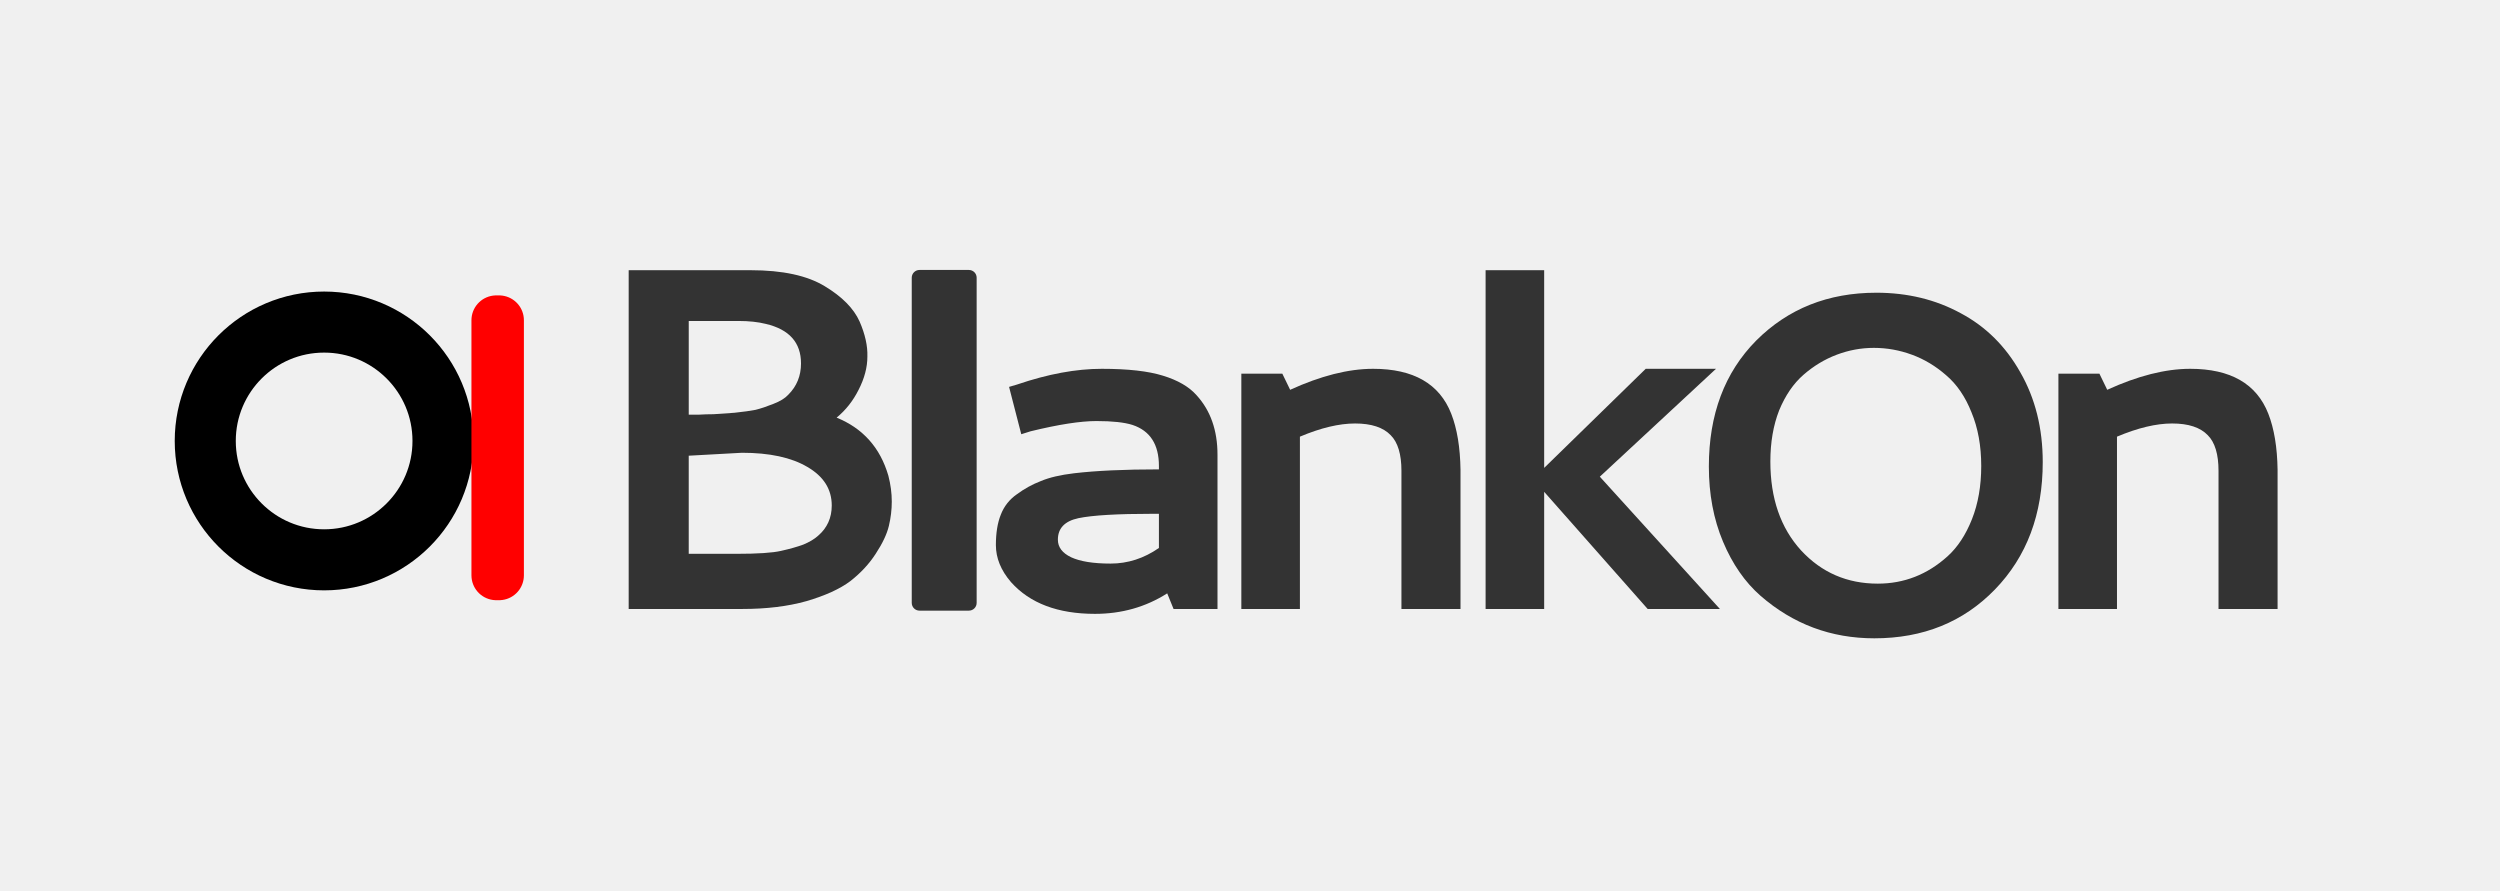
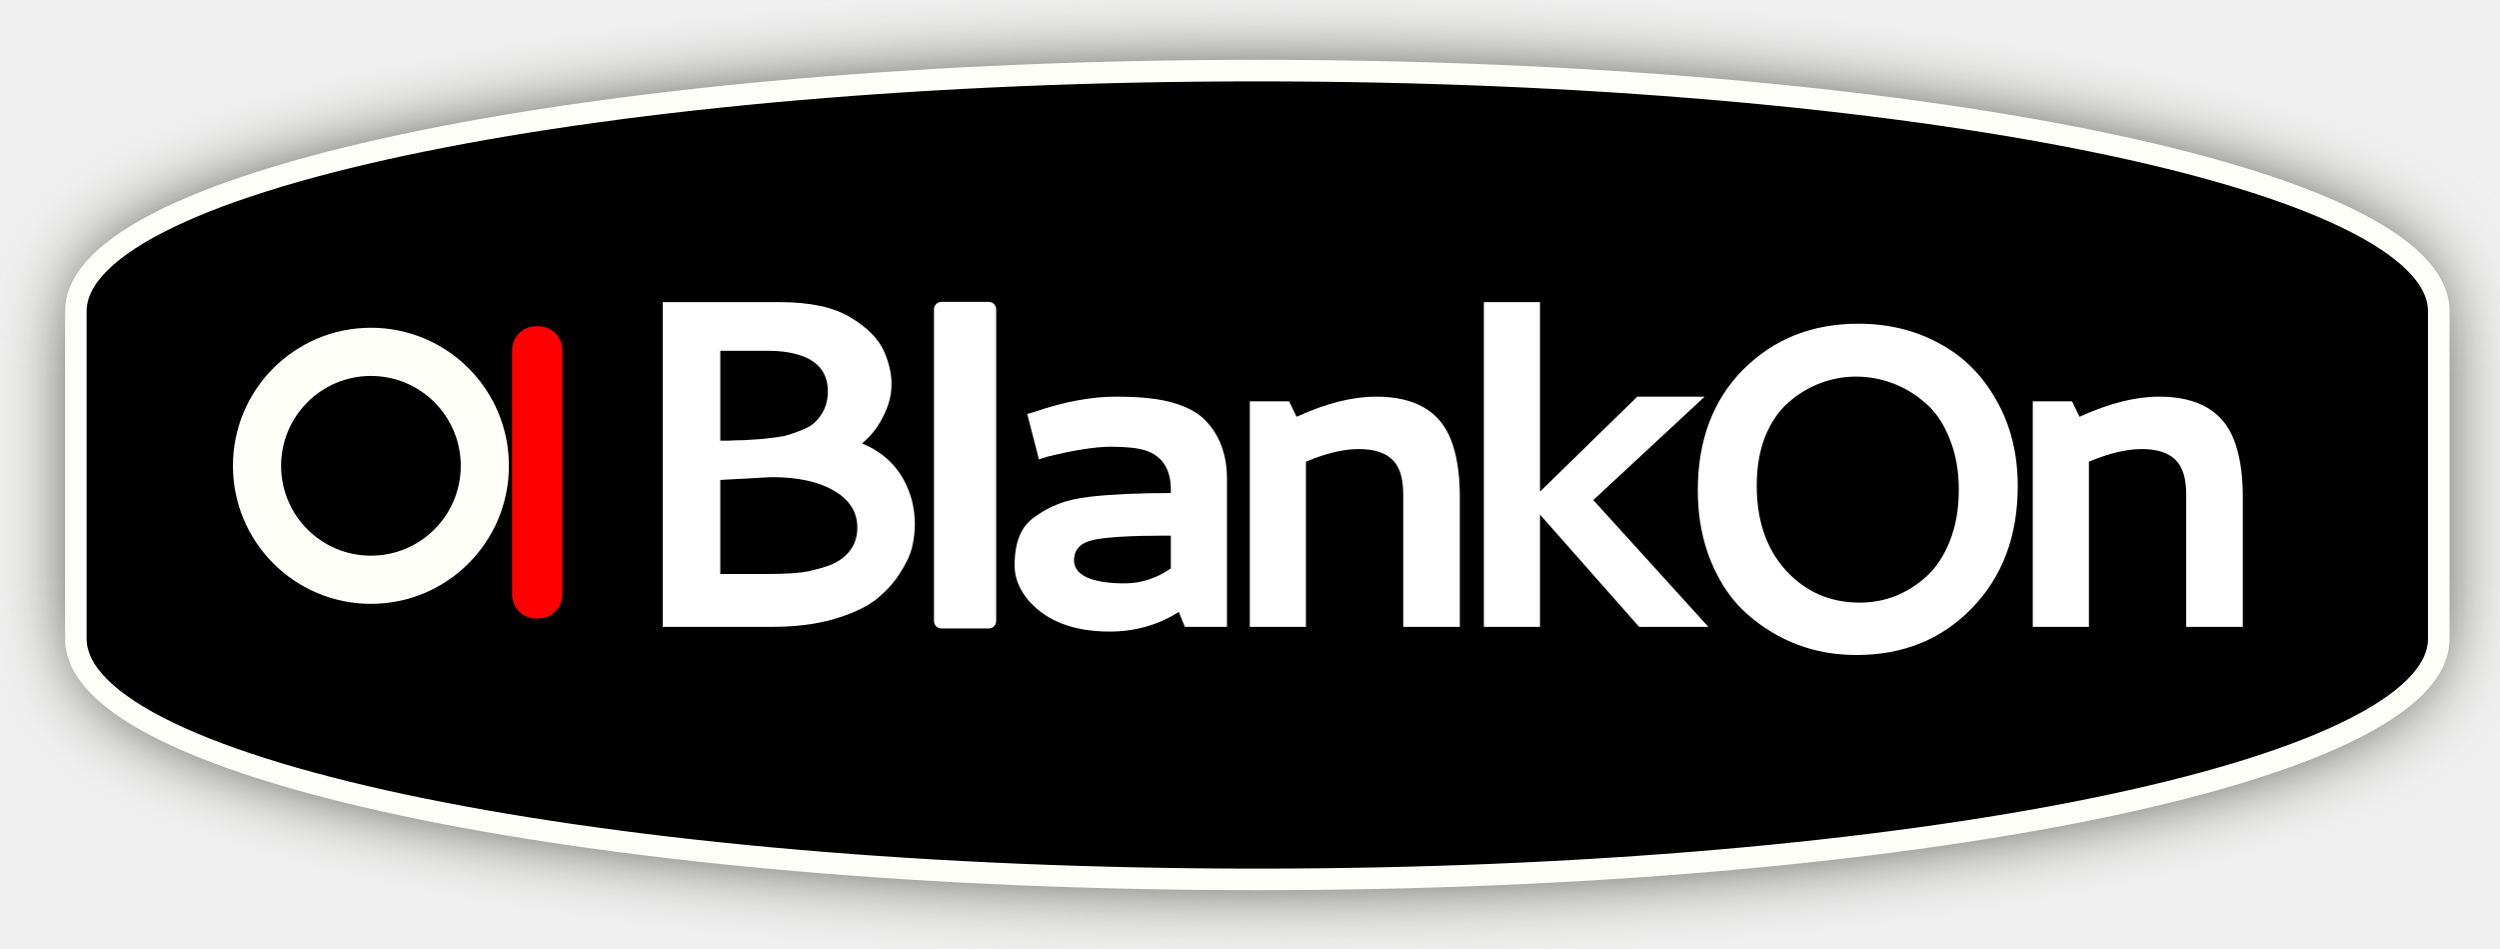
- <svg xmlns="http://www.w3.org/2000/svg" width="278" height="99" id="svg2" version="1.1">
-   <defs id="defs4" />
-   <g id="layer1" transform="translate(0,-953.3622)">
-     <g id="g3104" transform="matrix(0.6404061,0,0,0.6404061,5.706034,368.3474)">
-       <path id="path3497-0" d="m 68.014,990.073 c 0,11.4 -9.242,20.642 -20.642,20.642 -11.4,0 -20.642,-9.242 -20.642,-20.642 0,-11.4 9.242,-20.642 20.642,-20.642 11.4,0 20.642,9.242 20.642,20.642 z" style="fill:none;stroke:#000000;stroke-width:10.601;stroke-miterlimit:4;stroke-dasharray:none" />
-       <path id="rect4269-4" d="m 77.263,969.109 0.485,0 0,44.304 -0.485,0 z" style="fill:#aa0000;fill-opacity:1;stroke:#ff0000;stroke-width:8.622;stroke-linecap:round;stroke-linejoin:round;stroke-miterlimit:4;stroke-opacity:1" />
-       <path id="path4275-9" style="font-size:75.315px;font-style:normal;font-weight:bold;line-height:125%;letter-spacing:0px;word-spacing:0px;fill:#333333;fill-opacity:1;stroke:none;font-family:Sans;-inkscape-font-specification:Sans Bold" d="m 119.328,969.24 -8.645,0 0,16.274 c 0.113,3e-5 0.65,3e-5 1.61,0 0.961,-0.057 1.865,-0.085 2.712,-0.085 0.904,-0.057 2.119,-0.141 3.645,-0.254 1.582,-0.169 2.797,-0.339 3.645,-0.509 0.904,-0.226 1.921,-0.565 3.051,-1.017 1.187,-0.452 2.062,-0.989 2.627,-1.61 1.469,-1.469 2.204,-3.277 2.204,-5.425 0,-3.616 -2.034,-5.905 -6.103,-6.865 -1.356,-0.339 -2.938,-0.509 -4.747,-0.509 m 0.593,22.885 -9.239,0.509 0,17.037 8.306,0 c 3.673,0 6.244,-0.17 7.713,-0.509 1.526,-0.339 2.825,-0.706 3.899,-1.102 1.074,-0.452 1.921,-0.961 2.543,-1.526 1.582,-1.356 2.373,-3.108 2.373,-5.255 0,-2.825 -1.413,-5.057 -4.238,-6.696 -2.769,-1.639 -6.555,-2.458 -11.358,-2.458 m -19.664,-31.7 21.19,0 c 5.538,6e-5 9.832,0.932 12.883,2.797 2.995,1.808 5.001,3.842 6.018,6.103 0.961,2.204 1.413,4.238 1.356,6.103 0,1.865 -0.509,3.786 -1.526,5.764 -0.961,1.921 -2.232,3.532 -3.814,4.831 4.577,1.865 7.572,5.227 8.984,10.086 0.395,1.526 0.593,3.023 0.593,4.492 0,1.413 -0.169,2.825 -0.509,4.238 -0.339,1.413 -1.102,3.023 -2.288,4.831 -1.13,1.752 -2.599,3.334 -4.407,4.747 -1.808,1.356 -4.351,2.514 -7.628,3.475 -3.221,0.904 -6.922,1.356 -11.104,1.356 l -19.749,0 0,-58.823" />
-       <path id="path4279-1" style="font-size:75.315px;font-style:normal;font-weight:bold;line-height:125%;letter-spacing:0px;word-spacing:0px;fill:#333333;fill-opacity:1;stroke:none;font-family:Sans;-inkscape-font-specification:Sans Bold" d="m 167.744,980.258 c 5.312,-1.808 10.199,-2.712 14.663,-2.712 4.52,3e-5 8.052,0.396 10.595,1.187 2.599,0.791 4.549,1.921 5.848,3.39 2.43,2.656 3.645,6.103 3.645,10.341 l 0,26.784 -7.628,0 -1.102,-2.712 c -3.729,2.373 -7.911,3.56 -12.544,3.56 -6.442,0 -11.301,-1.837 -14.579,-5.509 -1.752,-2.034 -2.627,-4.181 -2.627,-6.442 0,-2.091 0.282,-3.842 0.848,-5.255 0.565,-1.469 1.497,-2.656 2.797,-3.56 1.3,-0.961 2.684,-1.723 4.153,-2.288 1.469,-0.622 3.39,-1.074 5.764,-1.356 3.842,-0.452 8.758,-0.678 14.748,-0.678 l 0,-0.593 c -1.1e-4,-3.729 -1.526,-6.103 -4.577,-7.12 -1.413,-0.452 -3.503,-0.678 -6.272,-0.678 -2.769,3e-5 -6.583,0.593 -11.443,1.78 l -1.61,0.509 -2.119,-8.222 1.441,-0.424 m 24.58,28.394 0,-5.933 -1.017,0 c -6.216,0 -10.539,0.254 -12.968,0.763 -2.373,0.509 -3.56,1.752 -3.56,3.729 0,1.3 0.763,2.317 2.289,3.051 1.582,0.735 3.871,1.102 6.866,1.102 2.995,0 5.792,-0.904 8.391,-2.712" />
-       <path id="path4281-2" style="font-size:75.315px;font-style:normal;font-weight:bold;line-height:125%;letter-spacing:0px;word-spacing:0px;fill:#333333;fill-opacity:1;stroke:none;font-family:Sans;-inkscape-font-specification:Sans Bold" d="m 206.635,978.394 7.12,0 1.356,2.797 c 5.312,-2.43 10.115,-3.645 14.409,-3.645 7.007,3e-5 11.527,2.599 13.562,7.798 1.017,2.599 1.554,5.848 1.61,9.747 l 0,24.156 -10.256,0 0,-23.987 c -1.1e-4,-2.882 -0.622,-4.944 -1.865,-6.187 -1.3,-1.356 -3.362,-2.034 -6.187,-2.034 -2.769,4e-5 -5.961,0.763 -9.578,2.288 l 0,29.92 -10.171,0 0,-40.854" />
-       <path id="path4283-2" style="font-size:75.315px;font-style:normal;font-weight:bold;line-height:125%;letter-spacing:0px;word-spacing:0px;fill:#333333;fill-opacity:1;stroke:none;font-family:Sans;-inkscape-font-specification:Sans Bold" d="m 259.22,994.752 17.63,-17.206 12.205,0 -20.173,18.732 20.851,22.97 -12.544,0 -17.969,-20.342 0,20.342 -10.171,0 0,-58.823 10.171,0 0,34.328" />
-       <path id="path4285-2" style="font-size:75.315px;font-style:normal;font-weight:bold;line-height:125%;letter-spacing:0px;word-spacing:0px;fill:#333333;fill-opacity:1;stroke:none;font-family:Sans;-inkscape-font-specification:Sans Bold" d="m 316.888,964.333 c 5.425,6e-5 10.312,1.187 14.663,3.56 4.351,2.317 7.798,5.735 10.341,10.256 2.599,4.521 3.899,9.719 3.899,15.596 -1.1e-4,9.041 -2.769,16.415 -8.306,22.122 -5.481,5.651 -12.46,8.476 -20.936,8.476 -7.515,0 -14.098,-2.458 -19.749,-7.374 -2.712,-2.373 -4.888,-5.509 -6.526,-9.408 -1.639,-3.899 -2.458,-8.25 -2.458,-13.053 0,-9.041 2.741,-16.33 8.222,-21.868 5.538,-5.538 12.488,-8.306 20.851,-8.306 m 6.187,10.764 c -2.147,-0.791 -4.351,-1.187 -6.611,-1.187 -2.204,4e-5 -4.351,0.396 -6.442,1.187 -2.091,0.791 -4.012,1.95 -5.764,3.475 -1.752,1.526 -3.164,3.588 -4.238,6.187 -1.017,2.599 -1.526,5.566 -1.526,8.9 0,6.385 1.78,11.527 5.34,15.426 3.56,3.842 7.996,5.764 13.307,5.764 4.577,0 8.617,-1.582 12.121,-4.747 1.752,-1.582 3.164,-3.729 4.238,-6.442 1.074,-2.712 1.61,-5.792 1.61,-9.239 0,-3.503 -0.565,-6.611 -1.695,-9.324 -1.074,-2.712 -2.543,-4.859 -4.407,-6.442 -1.808,-1.582 -3.786,-2.769 -5.933,-3.56" />
-       <path id="path4287-4" style="font-size:75.315px;font-style:normal;font-weight:bold;line-height:125%;letter-spacing:0px;word-spacing:0px;fill:#333333;fill-opacity:1;stroke:none;font-family:Sans;-inkscape-font-specification:Sans Bold" d="m 348.513,978.394 7.12,0 1.356,2.797 c 5.312,-2.43 10.115,-3.645 14.409,-3.645 7.007,3e-5 11.527,2.599 13.561,7.798 1.017,2.599 1.554,5.848 1.61,9.747 l 0,24.156 -10.256,0 0,-23.987 c 0,-2.882 -0.622,-4.944 -1.865,-6.187 -1.3,-1.356 -3.362,-2.034 -6.187,-2.034 -2.769,4e-5 -5.961,0.763 -9.578,2.288 l 0,29.92 -10.171,0 0,-40.854" />
-       <rect ry="1.344" y="960.382" x="149.405" height="59.155" width="11.27" id="rect2999-6" style="fill:#333333;fill-opacity:1;stroke:none" />
+ <svg xmlns="http://www.w3.org/2000/svg" width="290" height="110" id="svg2" version="1.1">
+   <defs id="defs4">
+     <filter id="filter3782" color-interpolation-filters="sRGB">
+       <feGaussianBlur id="feGaussianBlur3784" stdDeviation="5" result="result91" />
+       <feComposite id="feComposite3786" in2="result91" in="SourceGraphic" operator="over" />
+     </filter>
+     <filter id="filter3788" color-interpolation-filters="sRGB">
+       <feGaussianBlur id="feGaussianBlur3790" stdDeviation="5" result="result91" />
+       <feComposite id="feComposite3792" in2="result91" in="SourceGraphic" operator="over" />
+     </filter>
+     <filter id="filter3794" color-interpolation-filters="sRGB">
+       <feOffset id="feOffset3796" dx="4" dy="4" result="result11" in="SourceGraphic" />
+       <feGaussianBlur id="feGaussianBlur3798" stdDeviation="4" result="result8" />
+       <feComposite id="feComposite3800" in2="result8" result="result9" in="SourceGraphic" operator="in" />
+       <feBlend id="feBlend3802" in2="result8" in="result9" mode="darken" />
+     </filter>
+     <filter id="filter3816" x="0" y="0" width="1" height="1" color-interpolation-filters="sRGB">
+       <feGaussianBlur id="feGaussianBlur3818" in="SourceAlpha" stdDeviation="4.2" />
+       <feOffset id="feOffset3820" dy="5" dx="5" result="result91" />
+       <feComposite id="feComposite3822" in2="result91" operator="out" in="SourceGraphic" />
+     </filter>
+     <filter id="filter3824" color-interpolation-filters="sRGB">
+       <feOffset id="feOffset3826" dy="3" dx="3" />
+       <feGaussianBlur id="feGaussianBlur3828" result="result8" stdDeviation="3" />
+       <feFlood id="feFlood3830" flood-color="rgb(0,0,0)" flood-opacity="1" in="result8" result="result10" />
+       <feComposite id="feComposite3832" in2="SourceGraphic" operator="in" in="result10" result="result9" />
+       <feBlend id="feBlend3834" in2="result9" mode="normal" in="result8" />
+     </filter>
+     <filter id="filter3860" color-interpolation-filters="sRGB">
+       <feGaussianBlur id="feGaussianBlur3862" stdDeviation="5" result="result91" />
+       <feComposite id="feComposite3864" in2="result91" in="SourceGraphic" operator="over" />
+     </filter>
+   </defs>
+   <g id="layer1" transform="translate(0,-942.3622)">
+     <rect style="fill:#000000;fill-opacity:1;stroke:#fffff9;stroke-width:2.5;stroke-miterlimit:4;stroke-opacity:1;stroke-dasharray:none;filter:url(#filter3860)" id="rect3769" width="274.207" height="93.821" x="8.803" y="950.552" ry="27.911" rx="137.104" />
+     <g id="g3771" transform="translate(7,-6)">
+       <path id="path3497-0" d="m 49.263,1002.396 c 0,7.301 -5.918,13.219 -13.219,13.219 -7.301,0 -13.219,-5.918 -13.219,-13.219 0,-7.301 5.918,-13.219 13.219,-13.219 7.301,0 13.219,5.918 13.219,13.219 z" style="fill:none;stroke:#fffff9;stroke-width:5.589;stroke-miterlimit:4;stroke-opacity:1;stroke-dasharray:none" />
+       <path id="rect4269-4" d="m 55.186,988.971 0.31,0 0,28.372 -0.31,0 z" style="fill:#aa0000;fill-opacity:1;stroke:#ff0000;stroke-width:5.521;stroke-linecap:round;stroke-linejoin:round;stroke-miterlimit:4;stroke-opacity:1" />
+       <path id="path4275-9" style="font-size:75.315px;font-style:normal;font-weight:bold;line-height:125%;letter-spacing:0px;word-spacing:0px;fill:#ffffff;fill-opacity:1;stroke:none;font-family:Sans;-inkscape-font-specification:Sans Bold" d="m 82.124,989.054 -5.537,0 0,10.422 c 0.072,2e-5 0.416,2e-5 1.031,0 0.615,-0.036 1.194,-0.054 1.737,-0.054 0.579,-0.036 1.357,-0.09 2.334,-0.163 1.013,-0.109 1.791,-0.217 2.334,-0.326 0.579,-0.145 1.23,-0.362 1.954,-0.651 0.76,-0.289 1.321,-0.633 1.683,-1.031 0.941,-0.941 1.411,-2.099 1.411,-3.474 0,-2.316 -1.303,-3.781 -3.908,-4.397 -0.868,-0.217 -1.882,-0.326 -3.04,-0.326 m 0.38,14.656 -5.917,0.326 0,10.91 5.32,0 c 2.352,0 3.999,-0.109 4.939,-0.326 0.977,-0.217 1.809,-0.452 2.497,-0.706 0.687,-0.29 1.23,-0.615 1.628,-0.977 1.013,-0.868 1.52,-1.99 1.52,-3.365 0,-1.809 -0.905,-3.239 -2.714,-4.288 -1.773,-1.049 -4.198,-1.574 -7.274,-1.574 m -12.593,-20.301 13.57,0 c 3.546,4e-5 6.297,0.597 8.251,1.791 1.918,1.158 3.202,2.461 3.854,3.908 0.615,1.411 0.905,2.714 0.868,3.908 0,1.194 -0.326,2.425 -0.977,3.691 -0.615,1.23 -1.429,2.262 -2.443,3.094 2.931,1.194 4.849,3.347 5.754,6.459 0.253,0.977 0.38,1.936 0.38,2.877 0,0.905 -0.109,1.809 -0.326,2.714 -0.217,0.905 -0.706,1.936 -1.466,3.094 -0.724,1.122 -1.665,2.135 -2.823,3.04 -1.158,0.869 -2.786,1.61 -4.885,2.225 -2.063,0.579 -4.433,0.869 -7.111,0.869 l -12.647,0 0,-37.671" />
+       <path id="path4279-1" style="font-size:75.315px;font-style:normal;font-weight:bold;line-height:125%;letter-spacing:0px;word-spacing:0px;fill:#ffffff;fill-opacity:1;stroke:none;font-family:Sans;-inkscape-font-specification:Sans Bold" d="m 113.13,996.111 c 3.402,-1.158 6.532,-1.737 9.391,-1.737 2.895,2e-5 5.157,0.253 6.785,0.76 1.665,0.507 2.913,1.23 3.745,2.171 1.556,1.701 2.334,3.908 2.334,6.622 l 0,17.153 -4.885,0 -0.706,-1.737 c -2.388,1.52 -5.066,2.28 -8.034,2.28 -4.125,0 -7.237,-1.176 -9.336,-3.528 -1.122,-1.303 -1.683,-2.678 -1.683,-4.125 0,-1.339 0.181,-2.461 0.543,-3.365 0.362,-0.941 0.959,-1.701 1.791,-2.28 0.832,-0.615 1.719,-1.104 2.66,-1.466 0.941,-0.398 2.171,-0.688 3.691,-0.869 2.461,-0.289 5.609,-0.434 9.445,-0.434 l 0,-0.38 c -7e-5,-2.388 -0.977,-3.908 -2.931,-4.559 -0.905,-0.289 -2.244,-0.434 -4.017,-0.434 -1.773,0 -4.216,0.38 -7.328,1.14 l -1.031,0.326 -1.357,-5.265 0.923,-0.271 m 15.741,18.184 0,-3.8 -0.651,0 c -3.981,0 -6.749,0.163 -8.305,0.488 -1.52,0.326 -2.28,1.122 -2.28,2.388 0,0.832 0.488,1.484 1.466,1.954 1.013,0.47 2.479,0.706 4.397,0.706 1.918,0 3.709,-0.579 5.374,-1.737" />
+       <path id="path4281-2" style="font-size:75.315px;font-style:normal;font-weight:bold;line-height:125%;letter-spacing:0px;word-spacing:0px;fill:#ffffff;fill-opacity:1;stroke:none;font-family:Sans;-inkscape-font-specification:Sans Bold" d="m 138.036,994.917 4.56,0 0.868,1.791 c 3.402,-1.556 6.478,-2.334 9.228,-2.334 4.487,2e-5 7.382,1.665 8.685,4.994 0.651,1.665 0.995,3.745 1.031,6.242 l 0,15.47 -6.568,0 0,-15.361 c -7e-5,-1.845 -0.398,-3.166 -1.194,-3.962 -0.832,-0.869 -2.153,-1.303 -3.962,-1.303 -1.773,10e-5 -3.818,0.489 -6.134,1.466 l 0,19.161 -6.514,0 0,-26.163" />
+       <path id="path4283-2" style="font-size:75.315px;font-style:normal;font-weight:bold;line-height:125%;letter-spacing:0px;word-spacing:0px;fill:#ffffff;fill-opacity:1;stroke:none;font-family:Sans;-inkscape-font-specification:Sans Bold" d="m 171.712,1005.393 11.29,-11.019 7.816,0 -12.919,11.996 13.353,14.71 -8.034,0 -11.507,-13.027 0,13.027 -6.514,0 0,-37.671 6.514,0 0,21.984" />
+       <path id="path4285-2" style="font-size:75.315px;font-style:normal;font-weight:bold;line-height:125%;letter-spacing:0px;word-spacing:0px;fill:#ffffff;fill-opacity:1;stroke:none;font-family:Sans;-inkscape-font-specification:Sans Bold" d="m 208.643,985.912 c 3.474,4e-5 6.604,0.76 9.39,2.28 2.786,1.484 4.994,3.673 6.622,6.568 1.665,2.895 2.497,6.224 2.497,9.988 -7e-5,5.79 -1.773,10.512 -5.32,14.167 -3.51,3.619 -7.979,5.428 -13.407,5.428 -4.813,0 -9.029,-1.574 -12.647,-4.722 -1.737,-1.52 -3.13,-3.528 -4.18,-6.025 -1.049,-2.497 -1.574,-5.283 -1.574,-8.359 0,-5.79 1.755,-10.458 5.265,-14.004 3.546,-3.546 7.997,-5.319 13.353,-5.319 m 3.962,6.894 c -1.375,-0.507 -2.786,-0.76 -4.234,-0.76 -1.411,3e-5 -2.786,0.253 -4.125,0.76 -1.339,0.507 -2.569,1.248 -3.691,2.225 -1.122,0.977 -2.026,2.298 -2.714,3.962 -0.651,1.665 -0.977,3.564 -0.977,5.699 0,4.089 1.14,7.382 3.42,9.879 2.28,2.461 5.12,3.691 8.522,3.691 2.931,0 5.519,-1.013 7.762,-3.04 1.122,-1.013 2.026,-2.388 2.714,-4.125 0.688,-1.737 1.031,-3.709 1.031,-5.917 0,-2.244 -0.362,-4.234 -1.086,-5.971 -0.688,-1.737 -1.628,-3.112 -2.823,-4.125 -1.158,-1.013 -2.425,-1.773 -3.8,-2.28" />
+       <path id="path4287-4" style="font-size:75.315px;font-style:normal;font-weight:bold;line-height:125%;letter-spacing:0px;word-spacing:0px;fill:#ffffff;fill-opacity:1;stroke:none;font-family:Sans;-inkscape-font-specification:Sans Bold" d="m 228.896,994.917 4.56,0 0.868,1.791 c 3.402,-1.556 6.477,-2.334 9.228,-2.334 4.487,2e-5 7.382,1.665 8.685,4.994 0.651,1.665 0.995,3.745 1.031,6.242 l 0,15.47 -6.568,0 0,-15.361 c 0,-1.845 -0.398,-3.166 -1.194,-3.962 -0.832,-0.869 -2.153,-1.303 -3.962,-1.303 -1.773,10e-5 -3.818,0.489 -6.134,1.466 l 0,19.161 -6.514,0 0,-26.163" />
+       <rect ry="0.861" y="983.382" x="101.386" height="37.883" width="7.217" id="rect2999-6" style="fill:#ffffff;fill-opacity:1;stroke:none" />
    </g>
  </g>
</svg>
